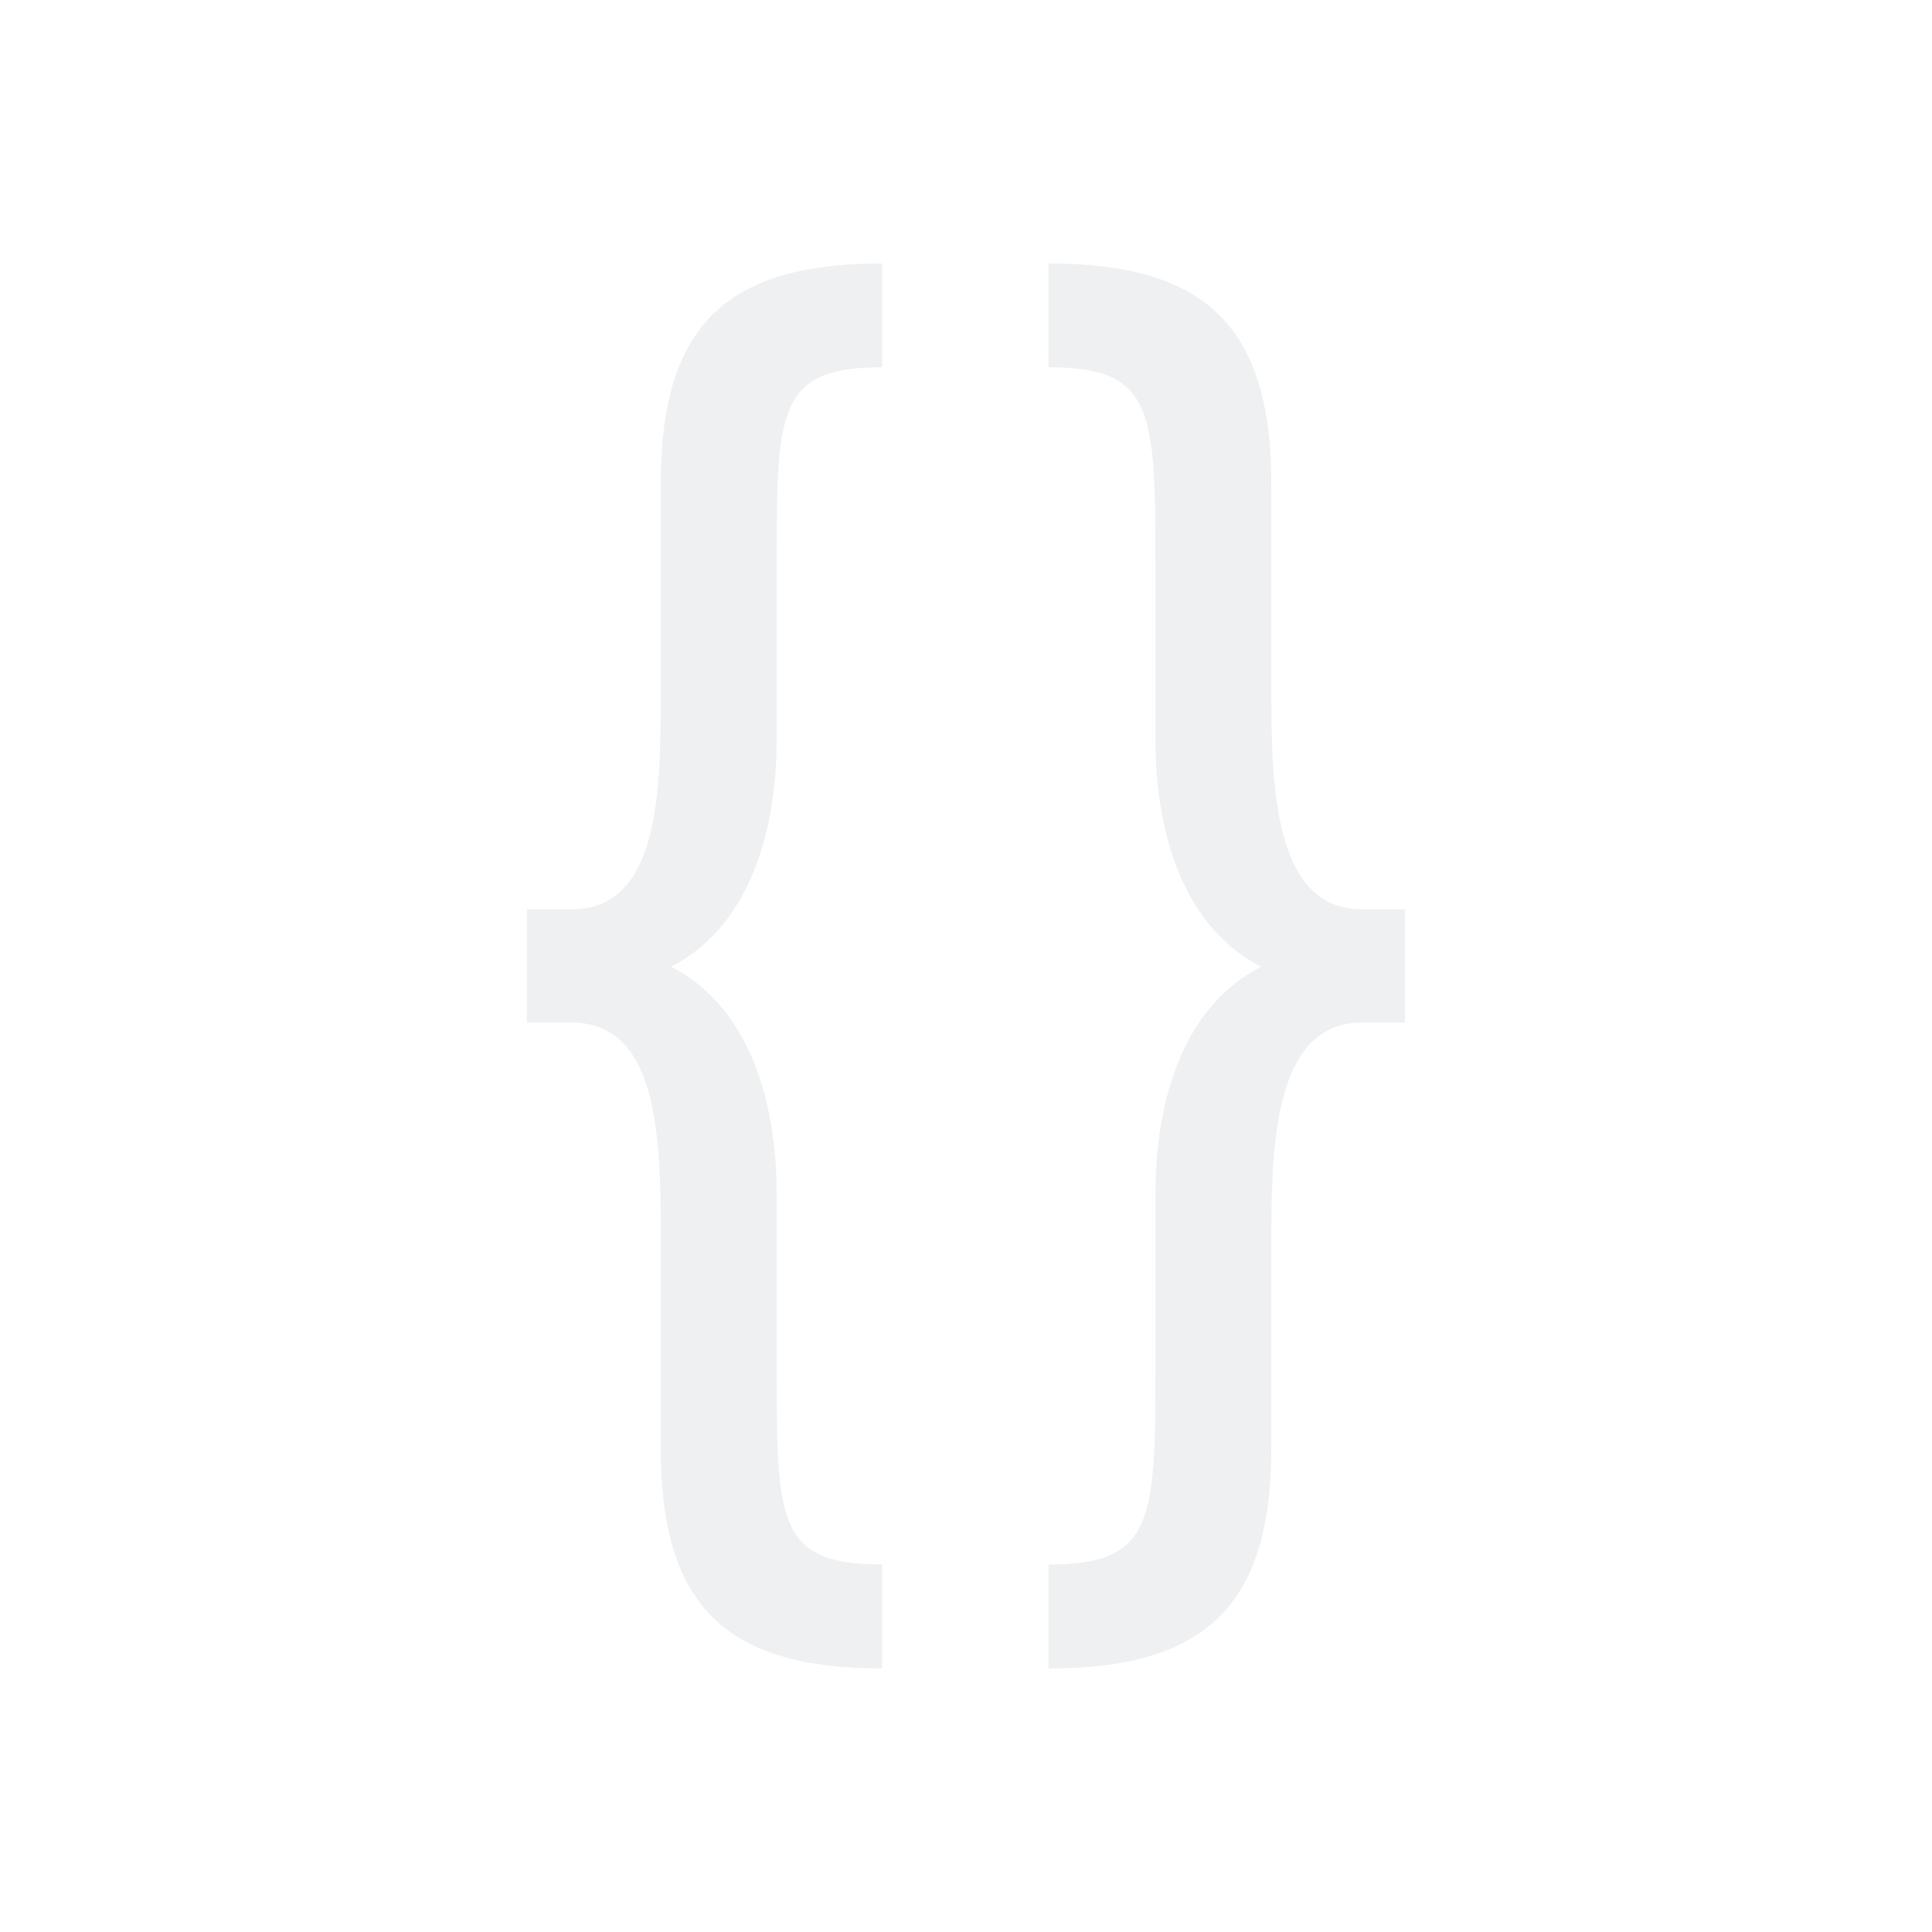
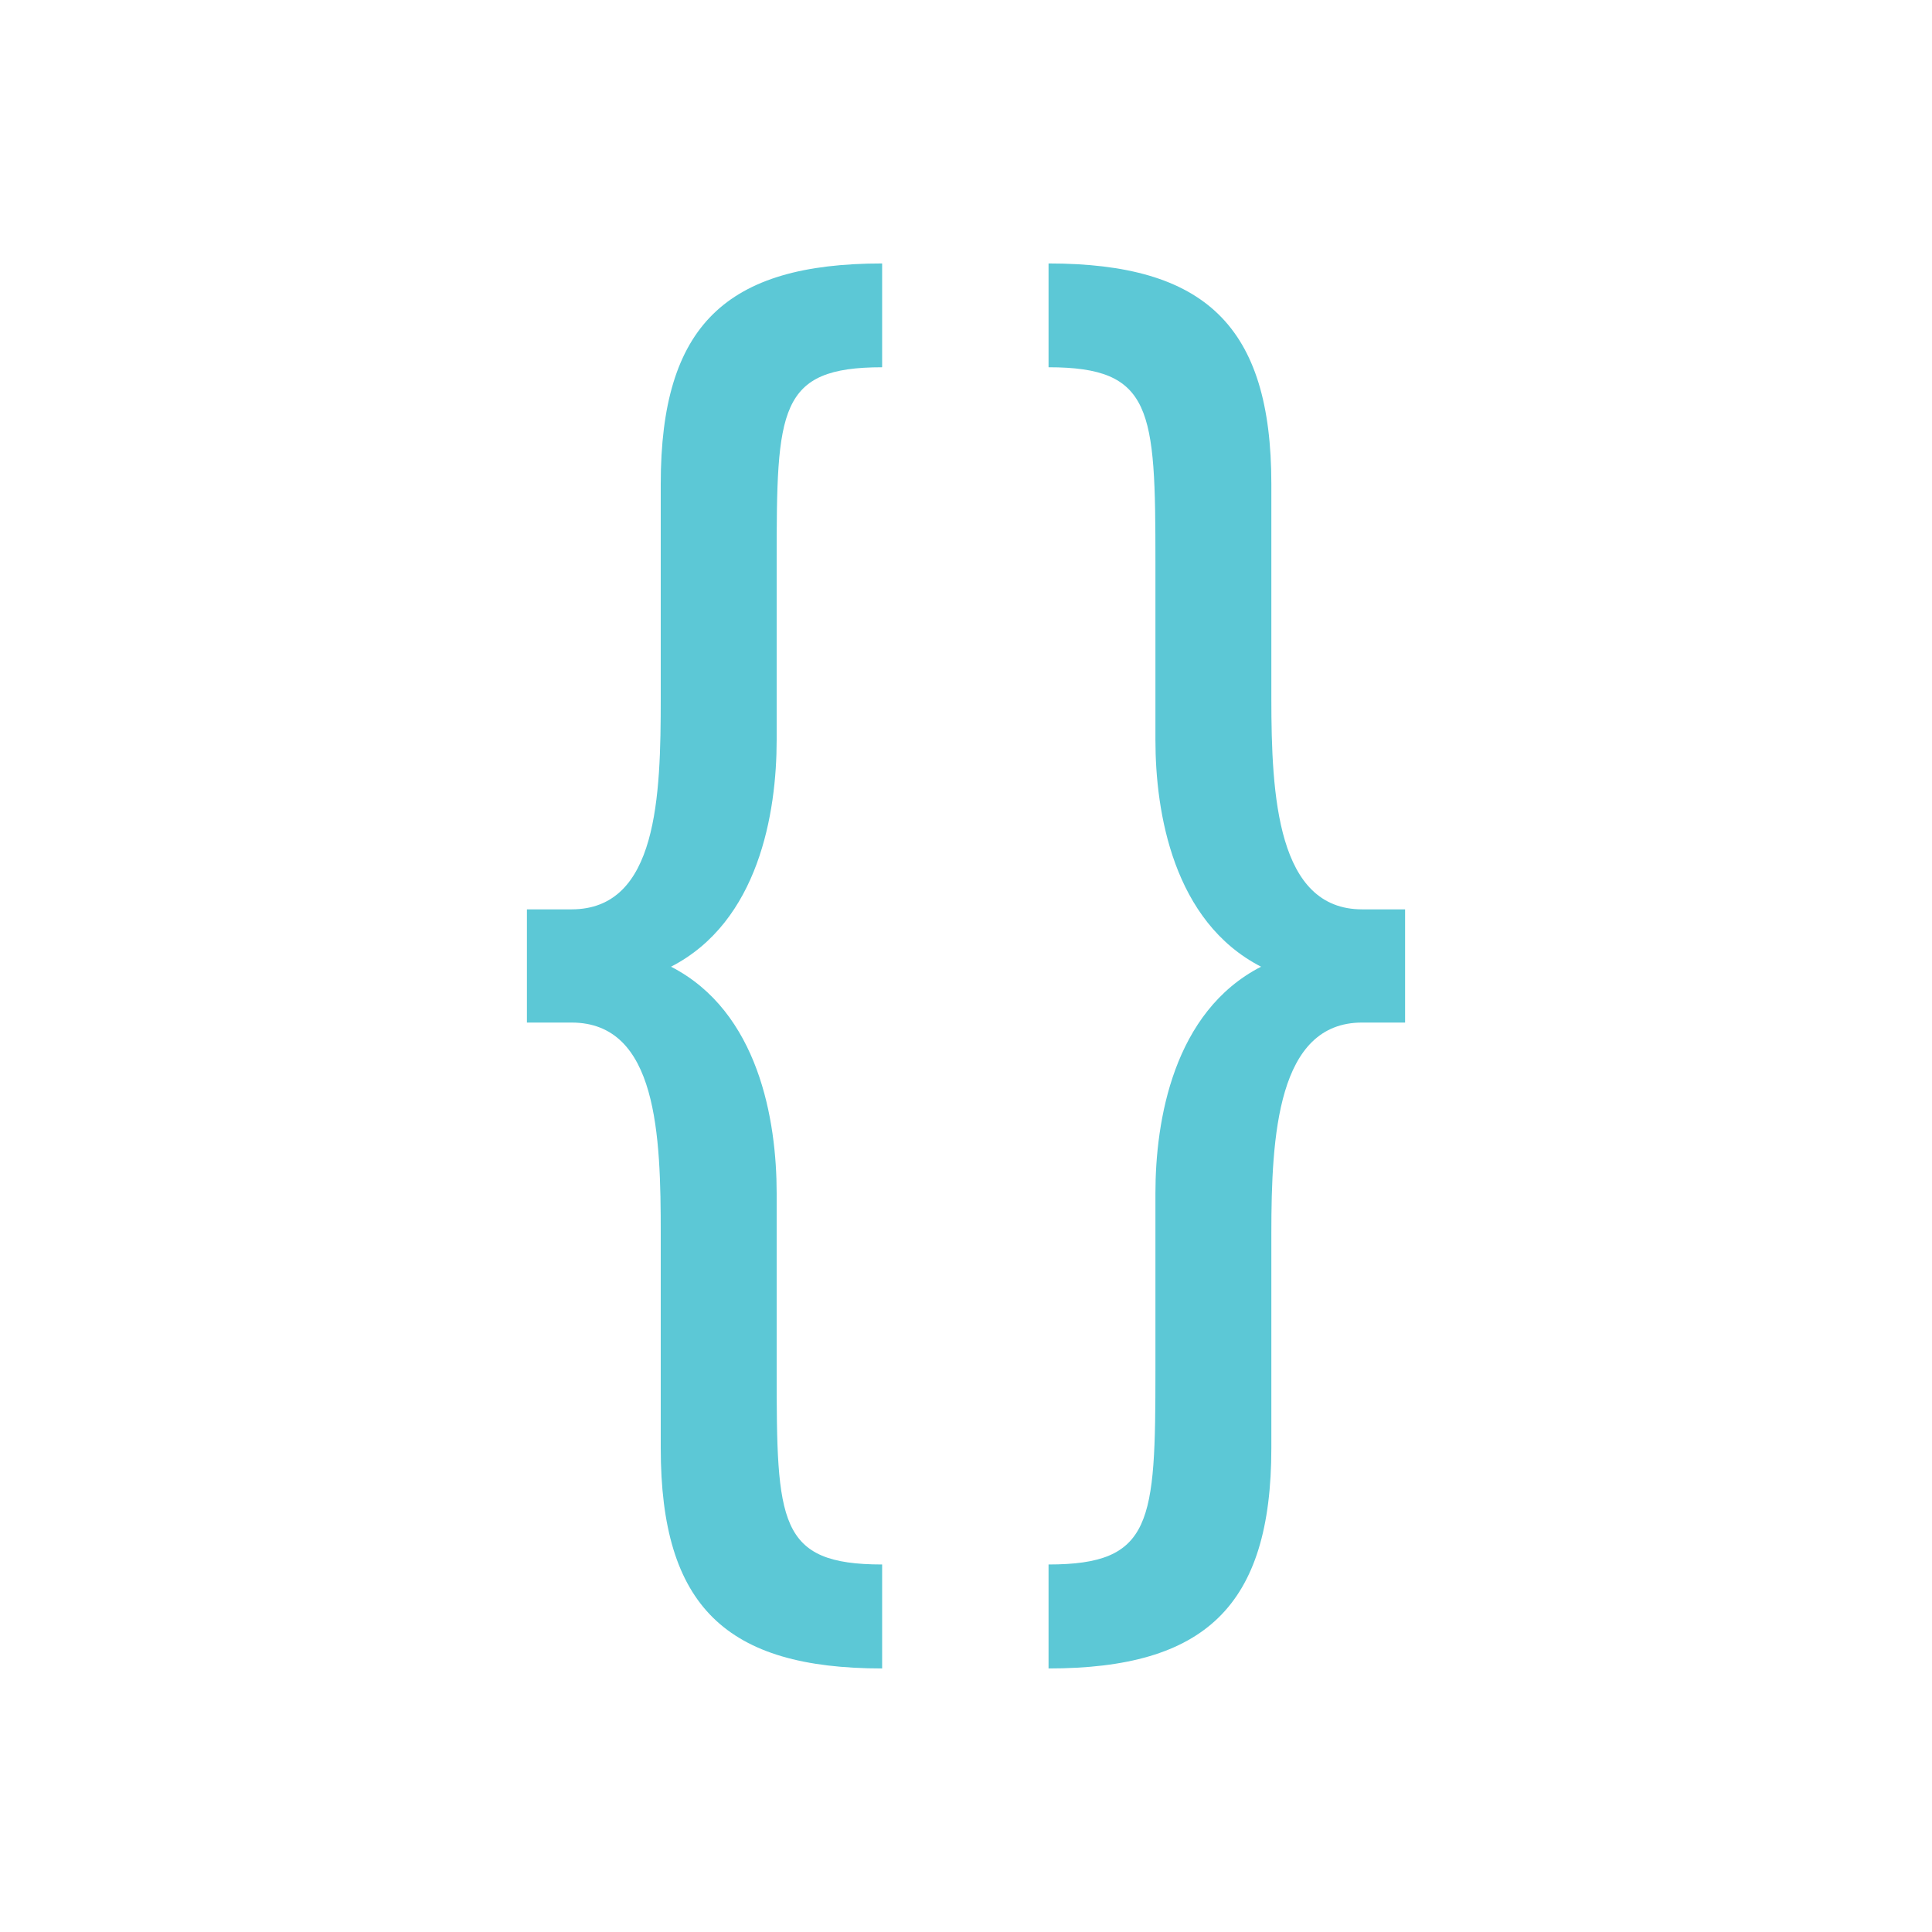
<svg xmlns="http://www.w3.org/2000/svg" viewBox="0 0 22 22">
  <defs id="defs3051">
    <style type="text/css" id="current-color-scheme">
      .ColorScheme-Text {
-         color:#eff0f1;
+         color:#5cc8d6;
      }
      </style>
  </defs>
  <path style="fill:currentColor;fill-opacity:1;stroke:none" d="m10.045 3c-1.777 0-2.521.706-2.521 2.51v2.441c0 1.114-.034 2.404-1.016 2.404h-.508v1.289h.508c.981 0 1.016 1.29 1.016 2.404v2.441c0 1.803.745 2.51 2.521 2.51v-1.184c-1.185 0-1.201-.478-1.201-2.211v-2.016c0-.831-.205-2.067-1.203-2.58.998-.513 1.203-1.751 1.203-2.582v-2.033c0-1.733.017-2.211 1.201-2.211v-1.184m1.895 0v1.184c1.185 0 1.217.478 1.217 2.211v2.033c0 .831.205 2.069 1.203 2.582-.998.513-1.203 1.749-1.203 2.58v2.016c0 1.733-.032 2.211-1.217 2.211v1.184c1.777 0 2.537-.706 2.537-2.51v-2.441c0-1.114.069-2.404 1.033-2.404h.49v-1.289h-.49c-.965 0-1.033-1.29-1.033-2.404v-2.441c0-1.803-.76-2.51-2.537-2.51" class="ColorScheme-Text" />
</svg>
